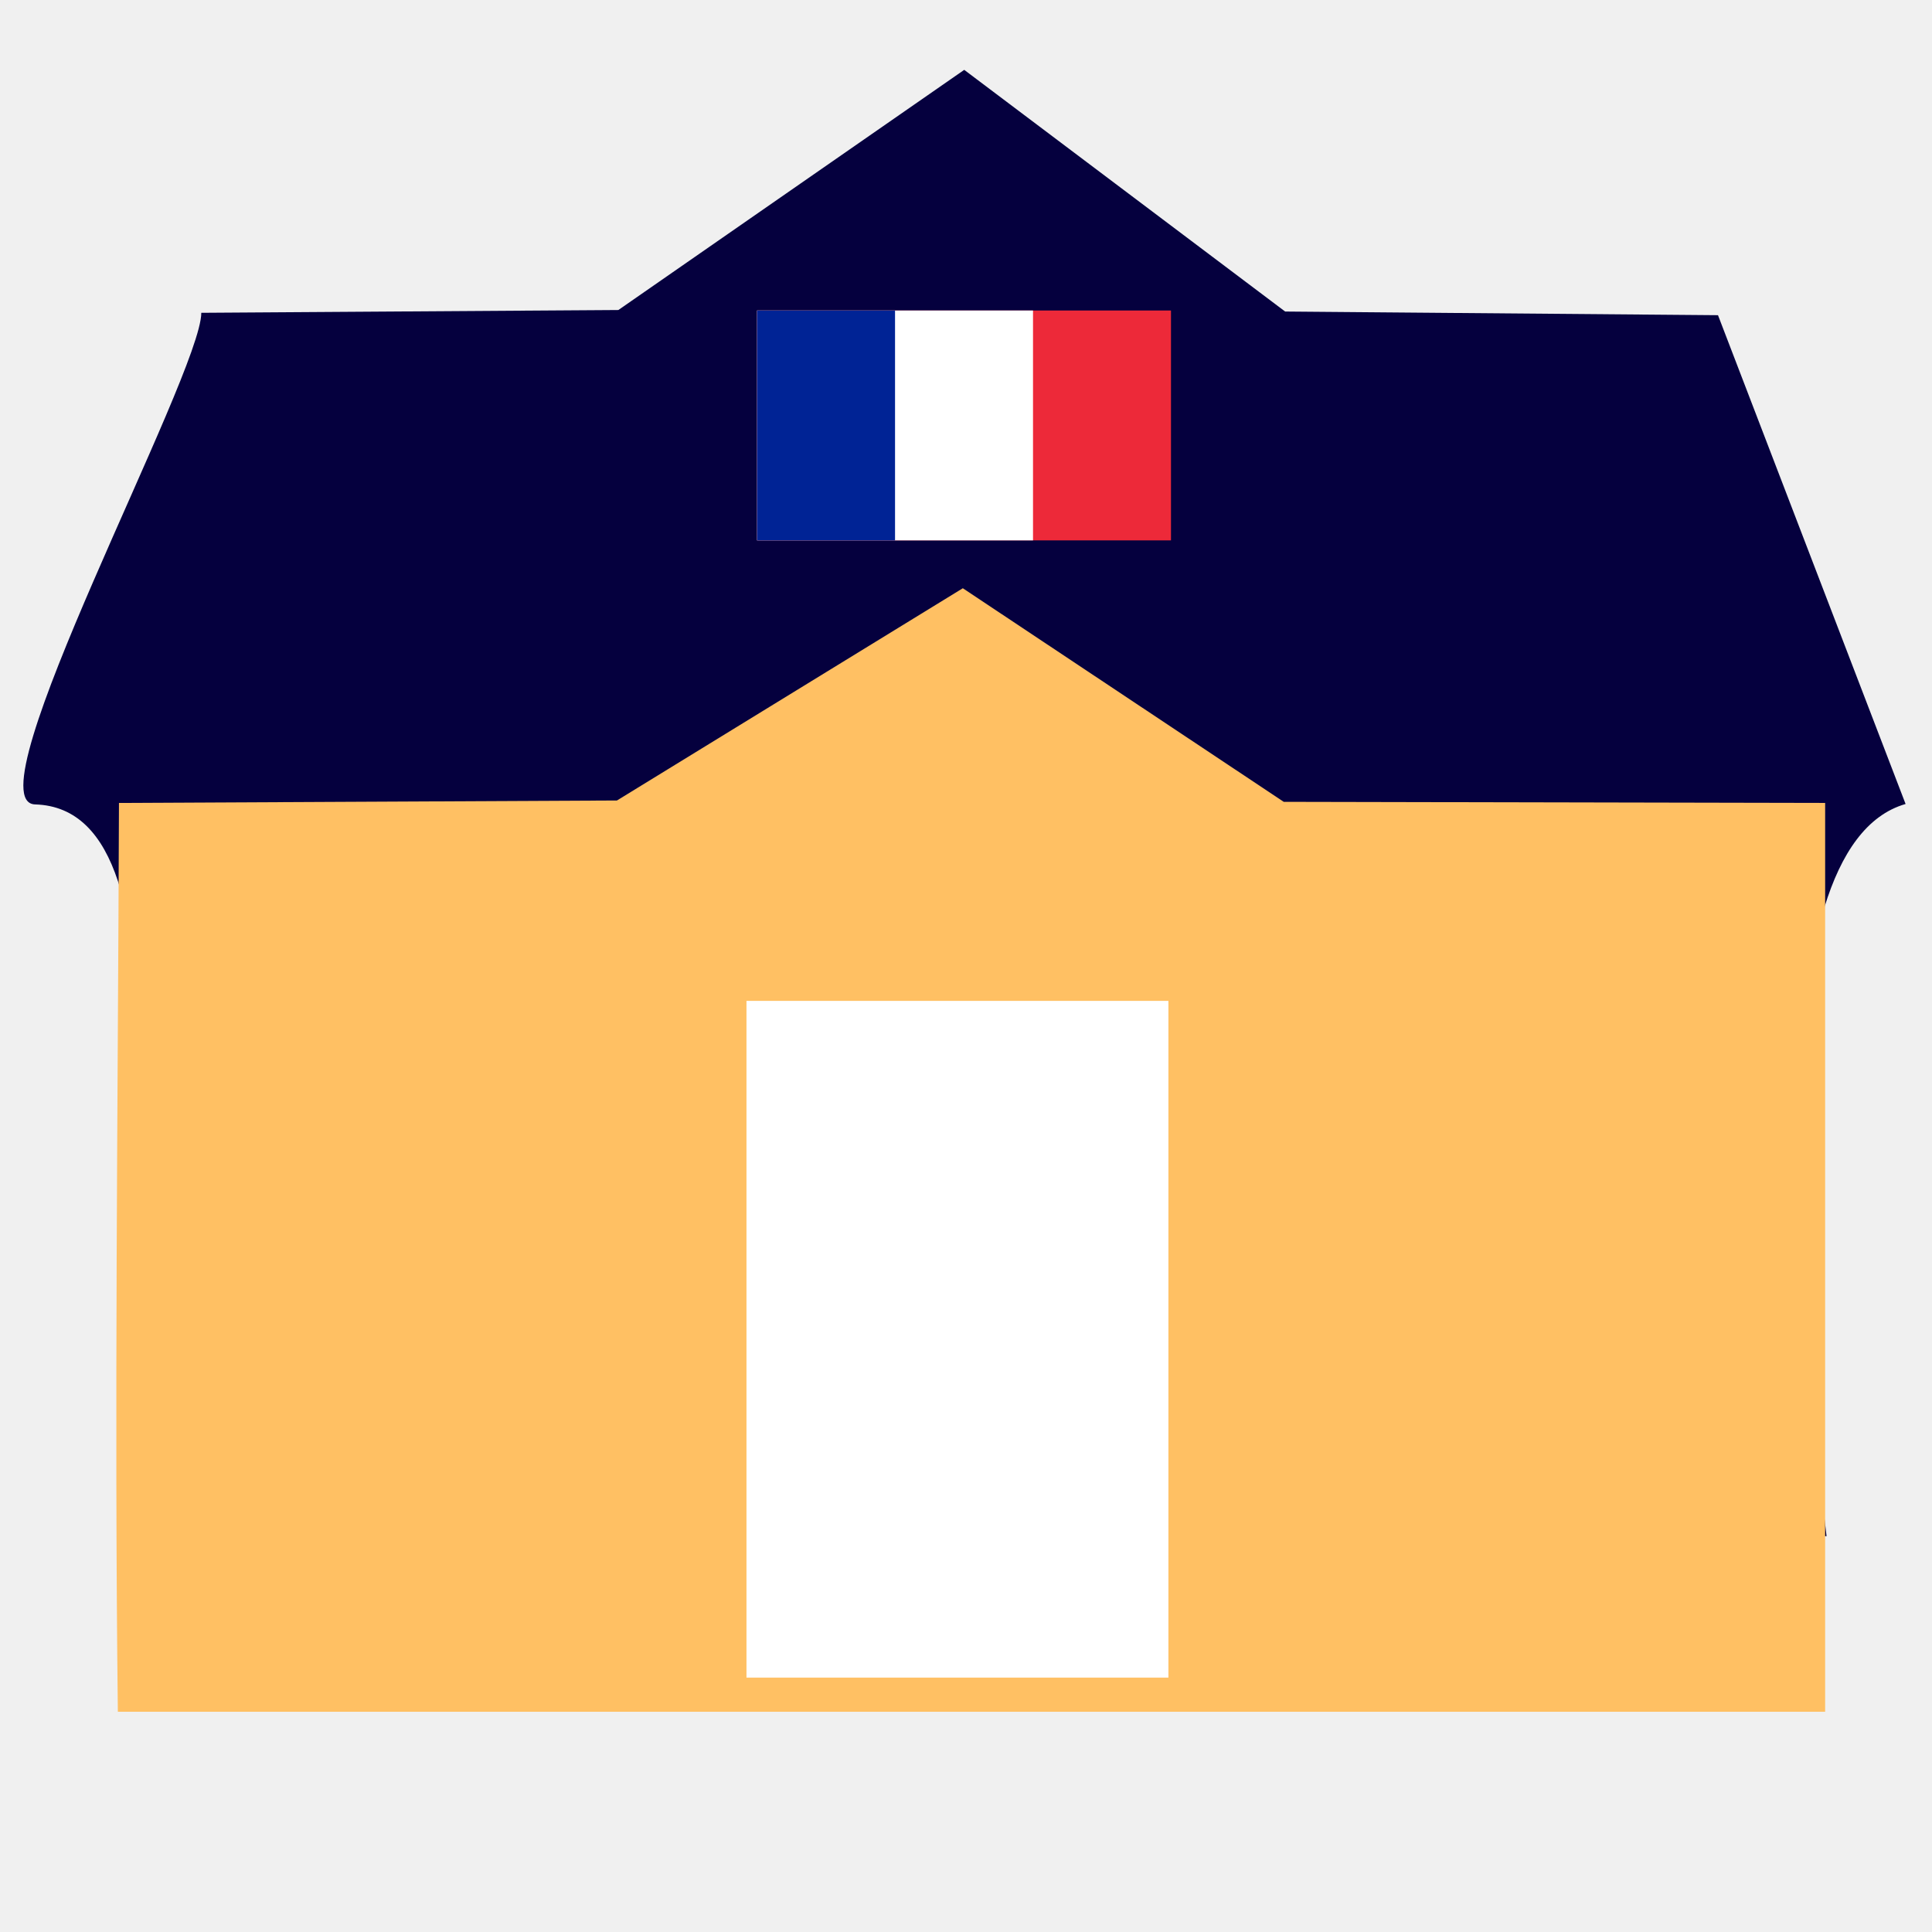
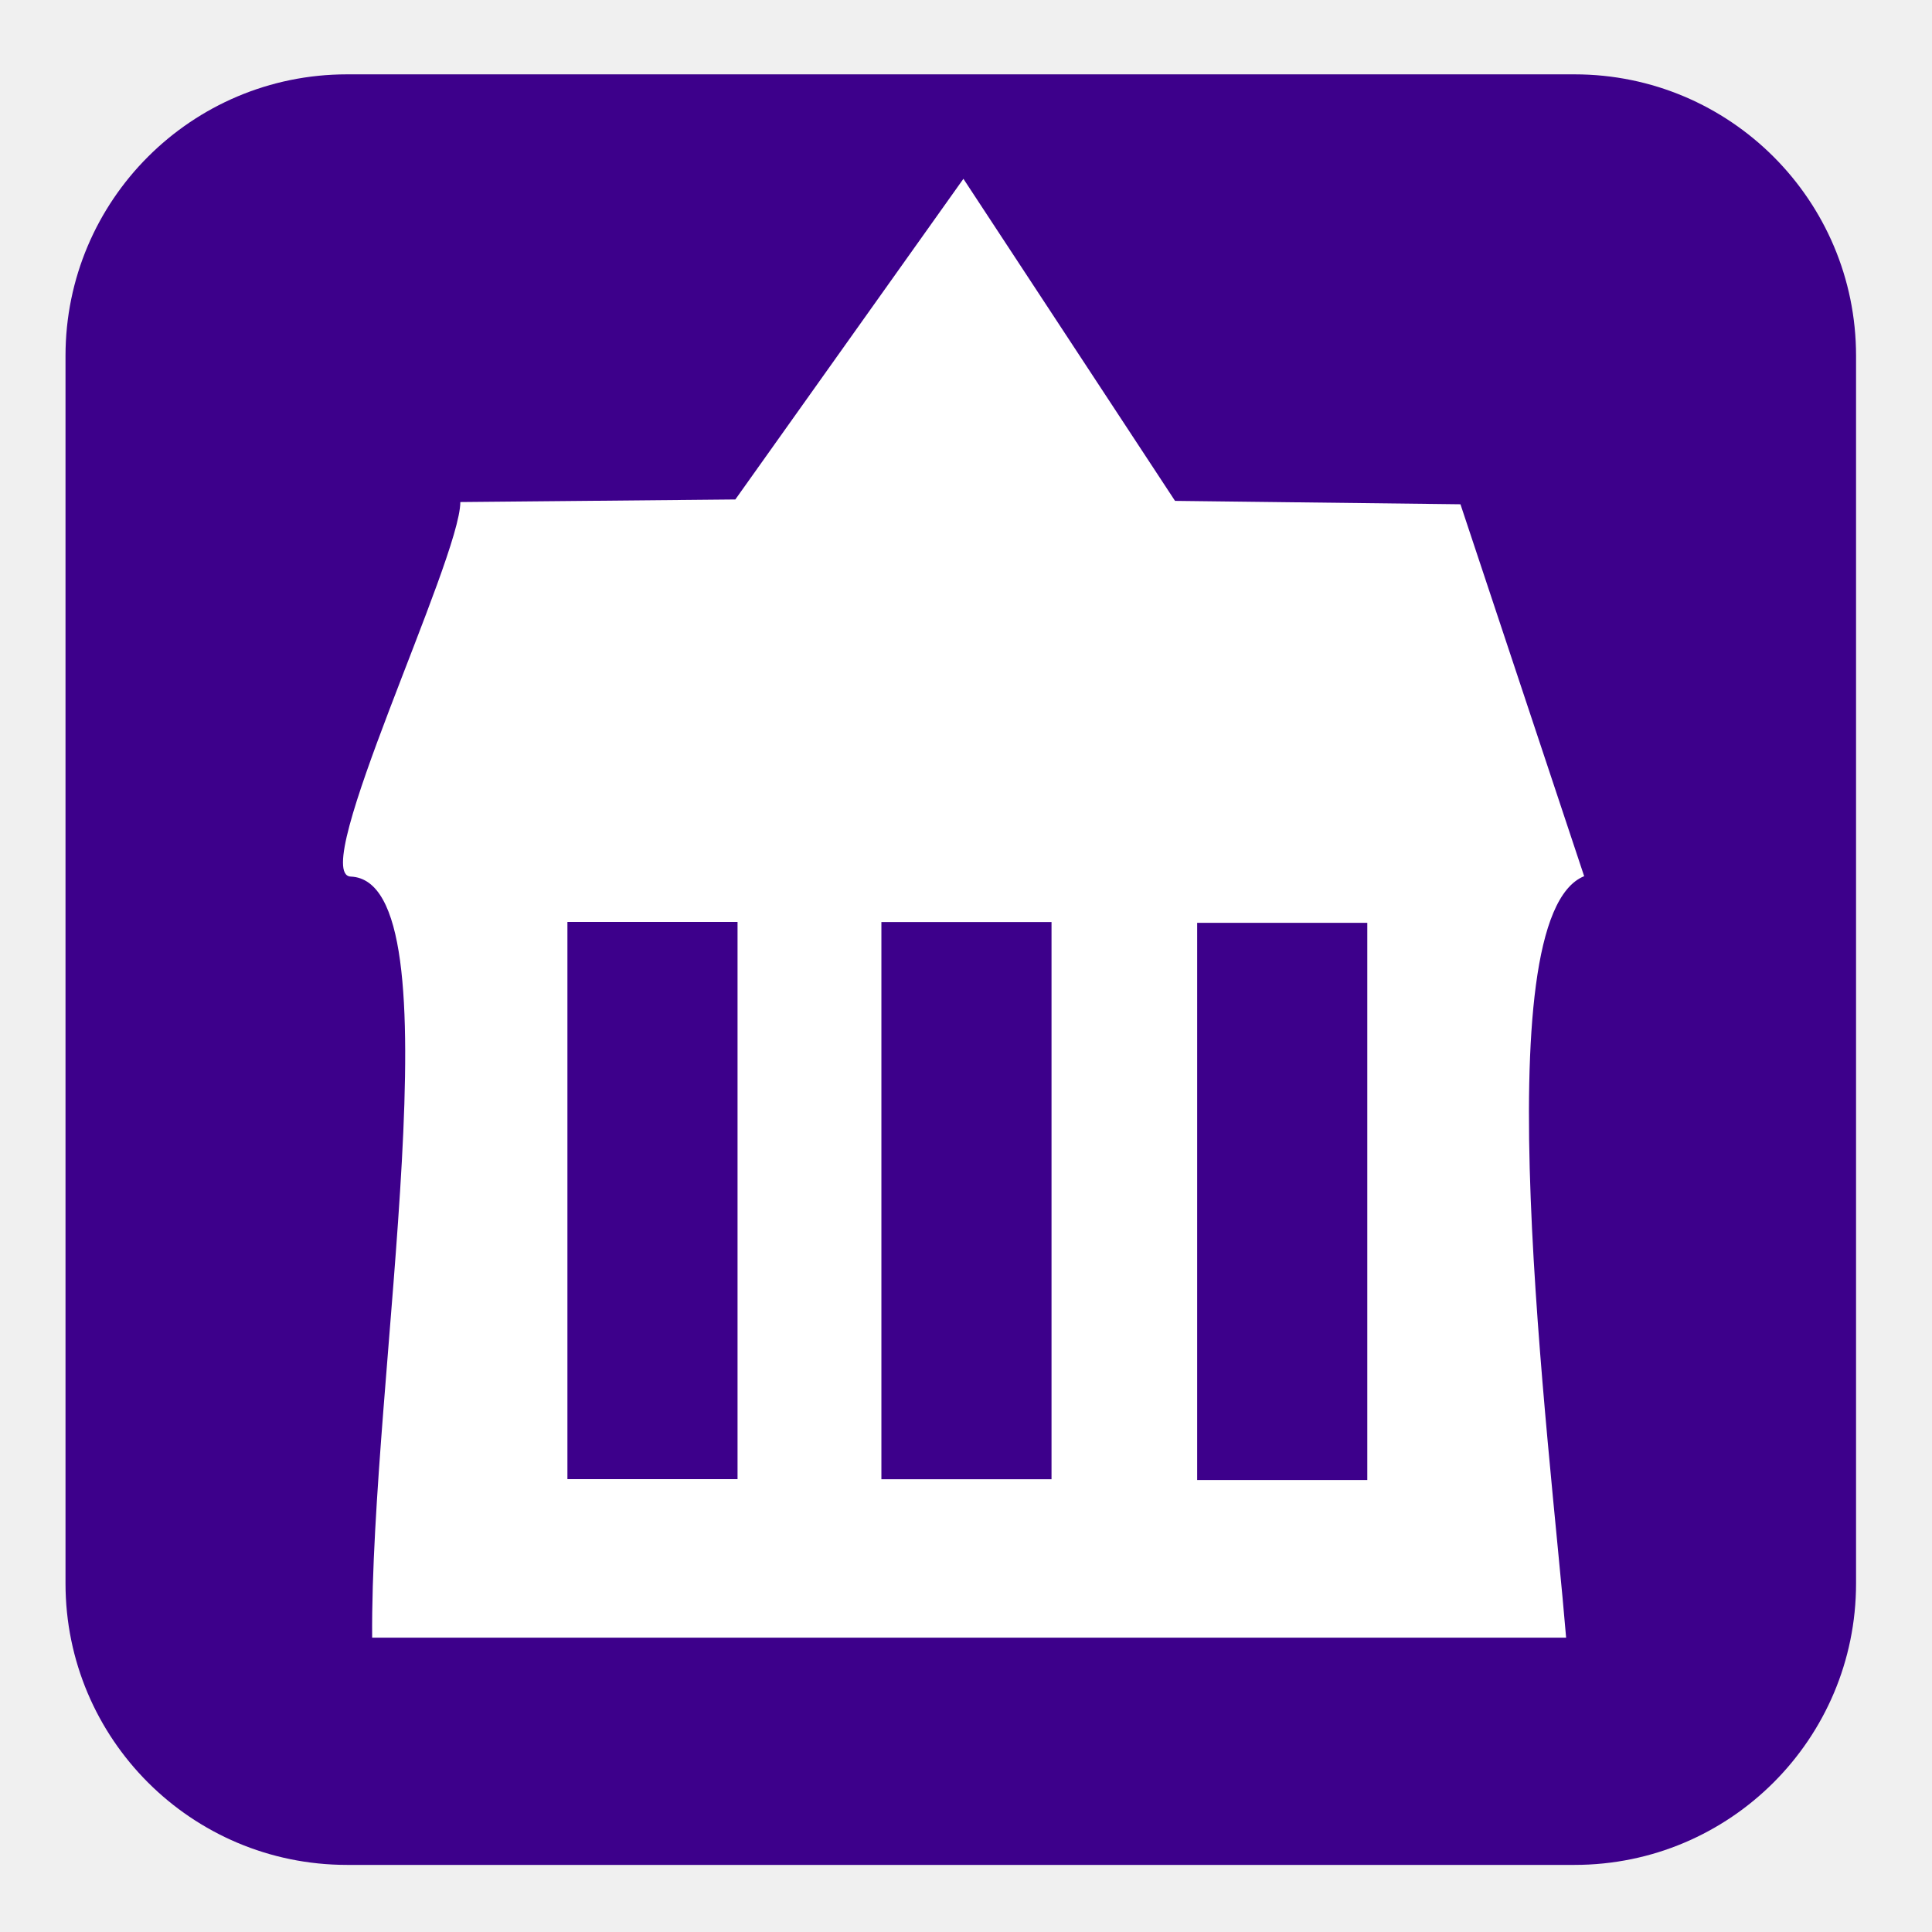
<svg xmlns="http://www.w3.org/2000/svg" width="300mm" height="300mm" viewBox="0 0 300 300" version="1.1" id="svg3864">
  <defs id="defs3861" />
  <g id="layer1">
-     <path style="fill:#05003e;fill-opacity:1;stroke:none;stroke-width:0.285px;stroke-linecap:butt;stroke-linejoin:miter;stroke-opacity:1" d="m 31.258,48.572 64.76,-0.433 53.707,-37.291 49.832,37.527 67.213,0.568 29.129,75.9 c -24.05,6.916 -16.126,80.73 -12.273,113.695 H 18.517 C 18.065,195.035 31.274,125.662 5.457,124.91 -4.779,124.612 31.229,58.192 31.258,48.572 Z" id="path7369-3" />
-     <path style="fill:#ffc063;fill-opacity:1;stroke:none;stroke-width:0.268px;stroke-linecap:butt;stroke-linejoin:miter;stroke-opacity:1" d="m 18.473,124.682 77.327,-0.382 53.707,-32.958 49.832,33.167 84.069,0.173 V 265.801 H 18.299 C 17.746,218.862 18.31,171.69 18.473,124.682 Z" id="path7369" />
-     <rect style="fill:#ffffff;fill-opacity:1;fill-rule:evenodd;stroke-width:0.409" id="rect10346-6-7" width="65.518" height="105.081" x="115.912" y="155.416" />
-     <g id="g22988" transform="matrix(1.110502,0,0,1.176678,-18.02983,-117.9442)">
-       <rect width="57.877" height="30.337" fill="#ed2939" id="rect15853" x="122.095" y="141.21" style="stroke-width:0.057" />
-       <rect width="38.585" height="30.337" fill="#ffffff" id="rect15855" x="122.095" y="141.21" style="stroke-width:0.057" />
-       <rect width="19.292" height="30.337" fill="#002395" id="rect15857" x="122.095" y="141.21" style="stroke-width:0.057" />
-     </g>
+     <rect style="fill:#3d008b;fill-rule:evenodd;stroke-width:0.265;fill-opacity:1" id="rect6110" width="278.035" height="278.035" x="10.172" y="11.545" ry="43.707" />
+     <path id="path7369-3" style="fill:#ffffff;fill-opacity:1;stroke:none;stroke-width:0.223px;stroke-linecap:butt;stroke-linejoin:miter;stroke-opacity:1" d="m 149.598,27.765 -35.415,49.791 -42.703,0.402 c -0.019,8.929 -23.763,57.88 -17.014,58.157 17.024,0.698 3.022,77.795 3.321,118.178 H 243.186 c -2.541,-30.6 -13.058,-111.819 2.801,-118.239 L 226.779,78.303 182.458,77.776 Z M 88.108,143.159 h 26.417 v 86.518 H 88.108 Z m 48.755,0.015 h 26.417 v 86.518 h -26.417 z m 49.032,0.123 h 26.417 v 86.518 H 185.894 Z" />
  </g>
</svg>
